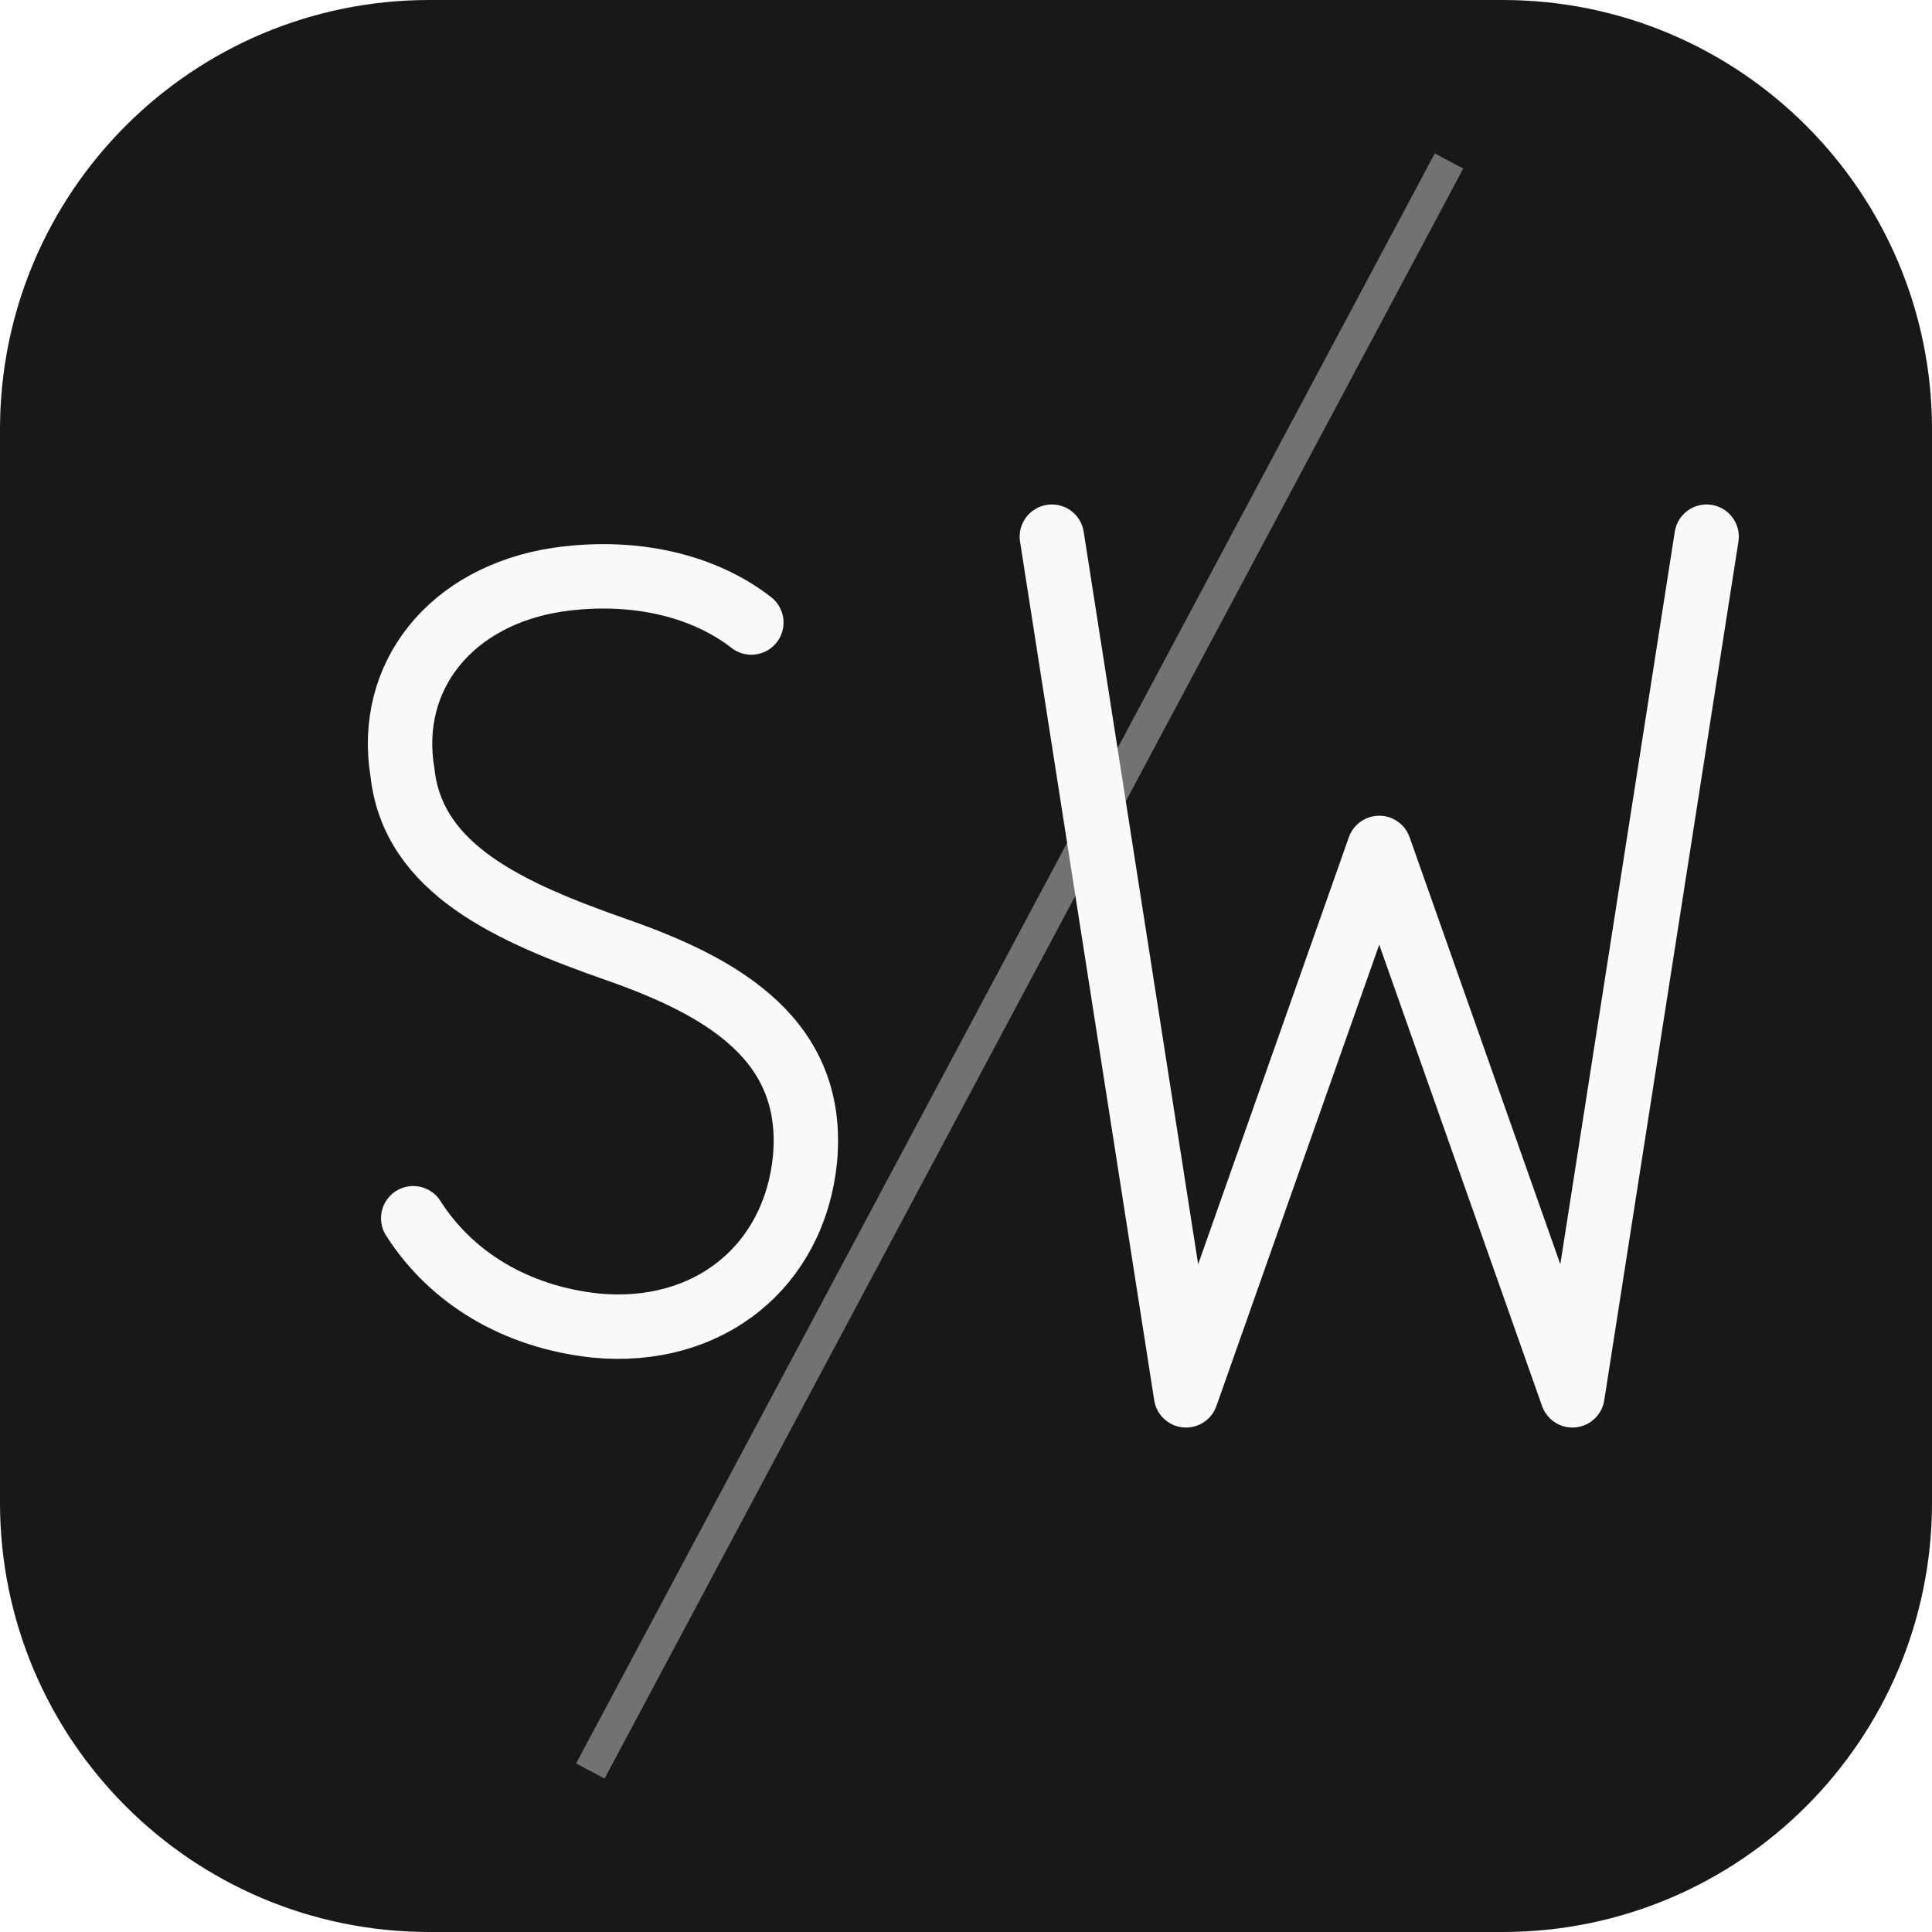
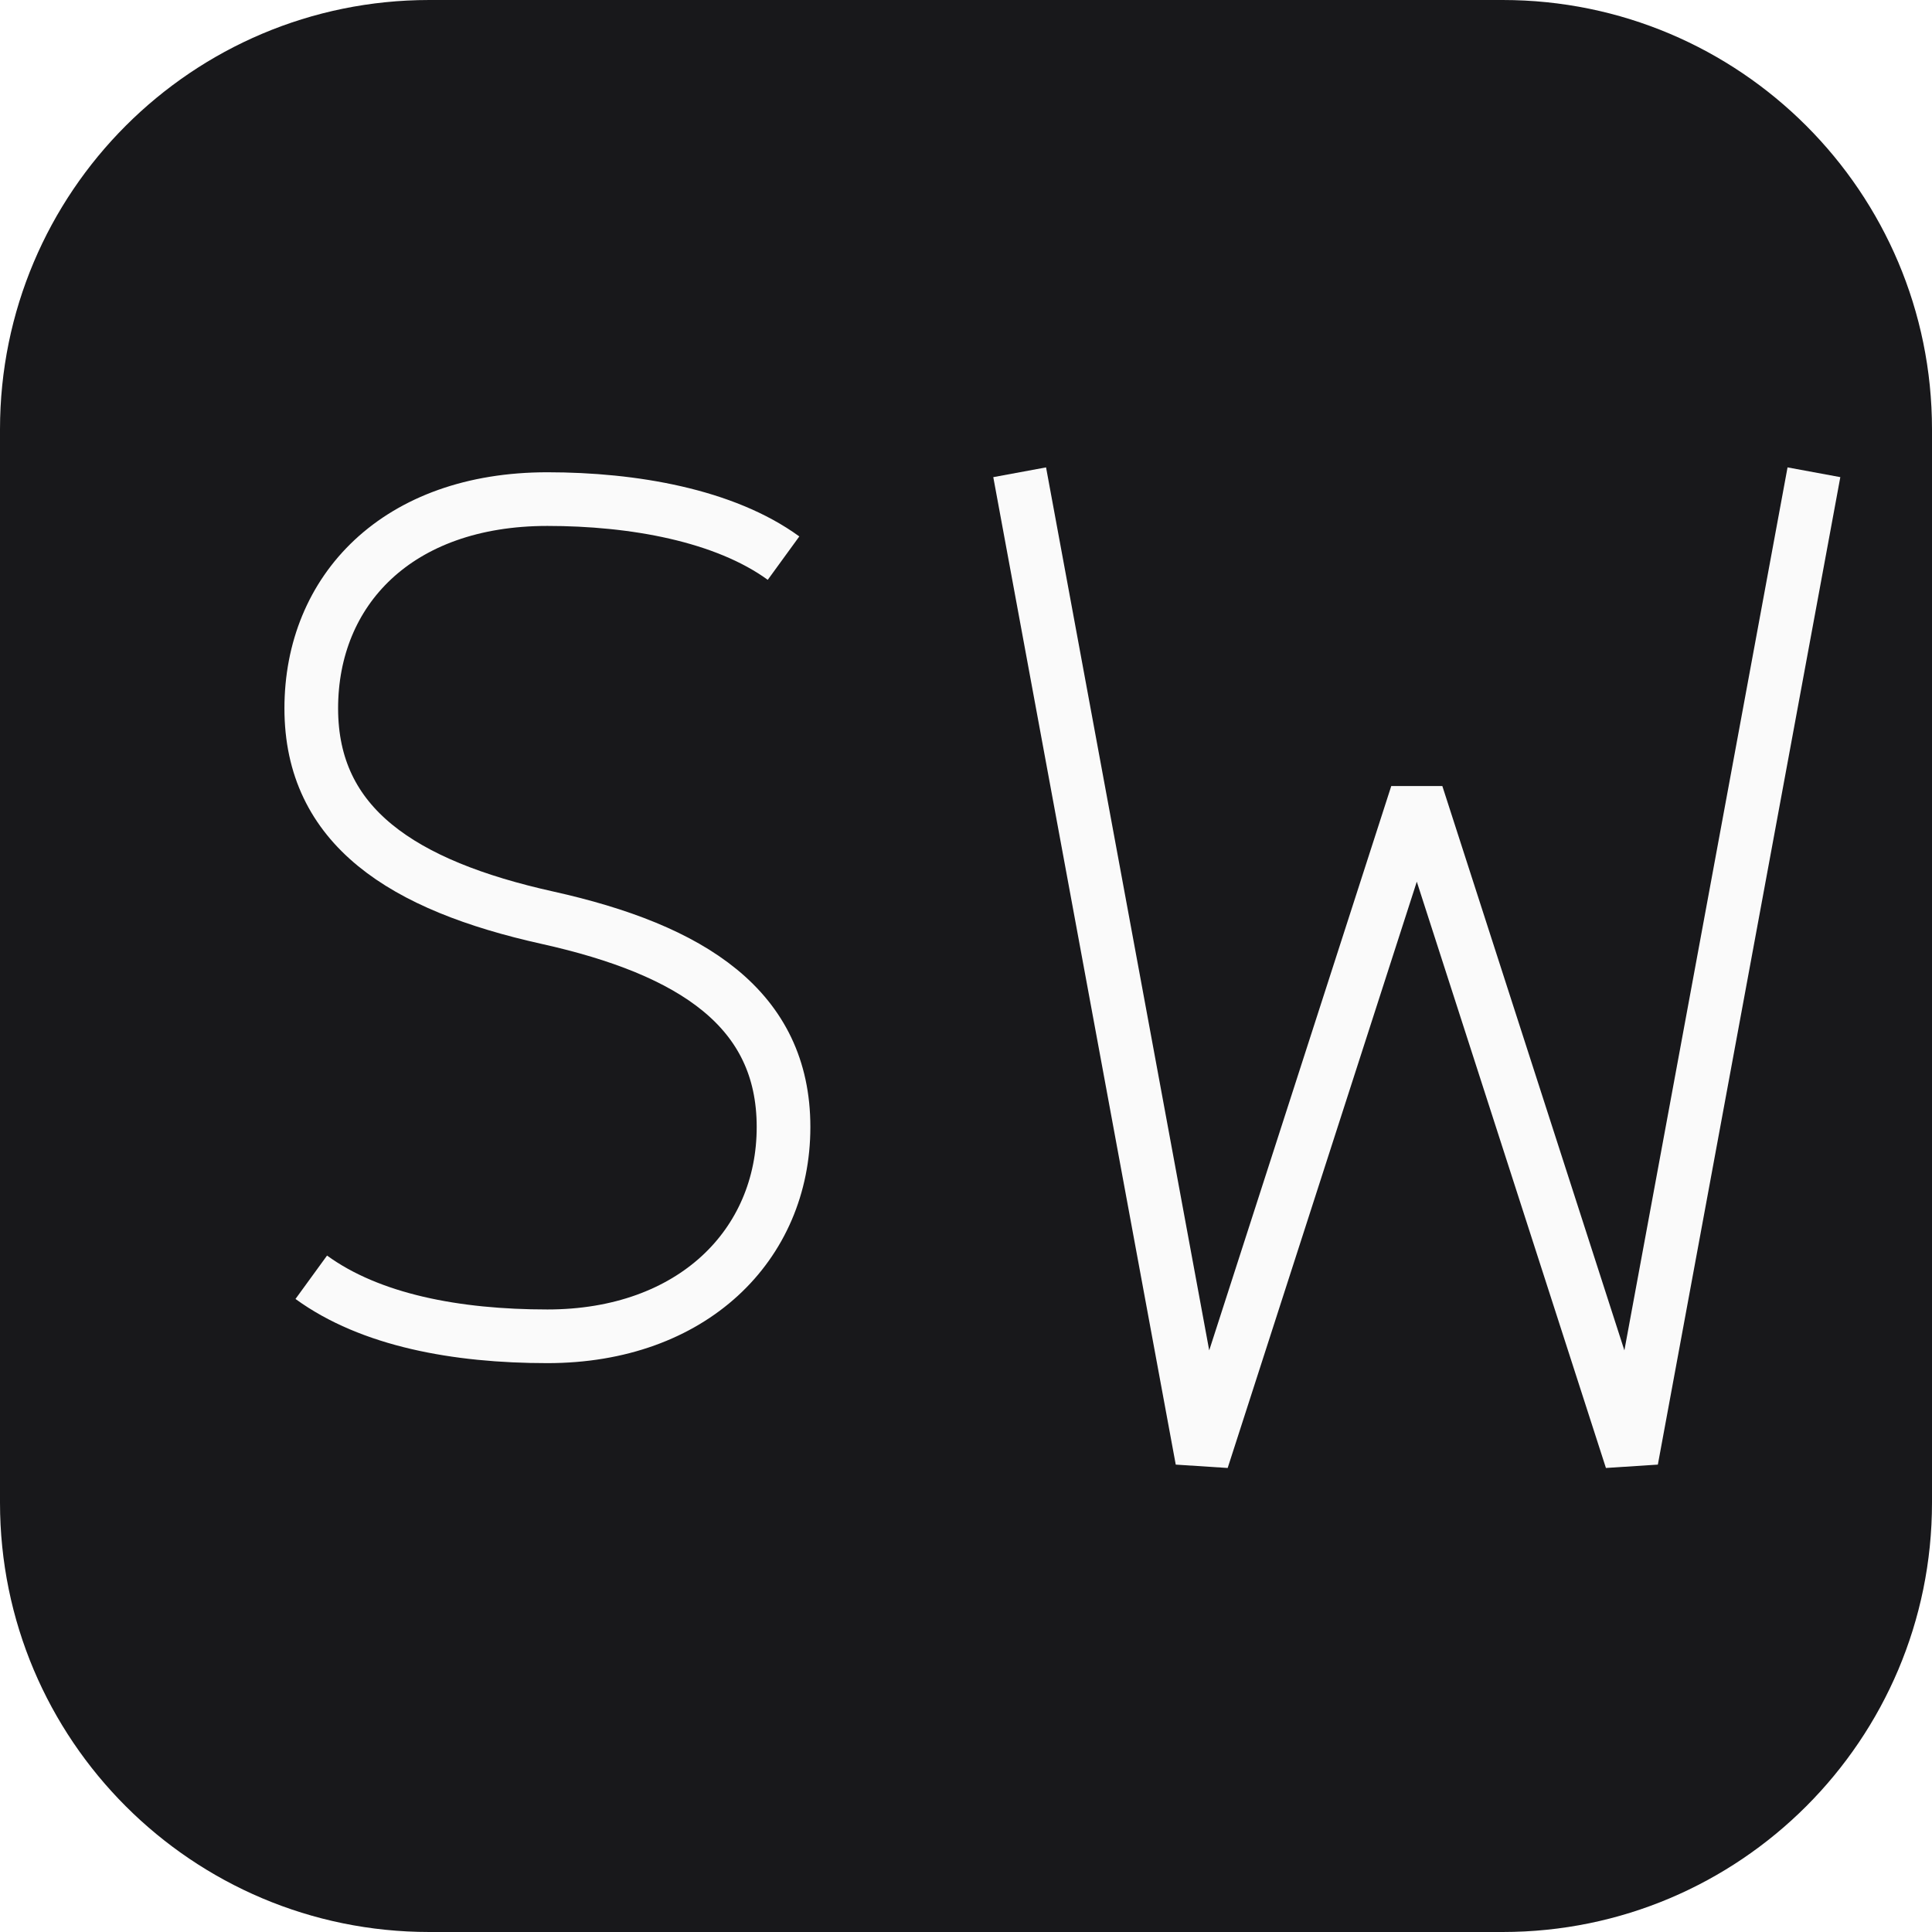
<svg xmlns="http://www.w3.org/2000/svg" width="180" height="180" viewBox="0 0 180 180" fill="none">
  <rect width="180" height="180" rx="40" fill="#18181b" />
-   <path d="M70 58c-4.5-3.5-11-5-18-4-10 1.5-16 9-14.5 18 1 9 10 13 20 16.5 10 3.5 18.5 8.5 17.5 19.5-1 10-9 16.5-19.5 15.5-7.5-.8-13.5-4.5-17-10" stroke="#fafafa" stroke-width="6" stroke-linecap="round" />
-   <path d="M98 50l12.5 80 18-51 18 51L159 50" stroke="#fafafa" stroke-width="6" stroke-linecap="round" stroke-linejoin="round" />
-   <line x1="55" y1="165" x2="135" y2="15" stroke="#fafafa" stroke-width="3" opacity="0.4" />
+   <path d="M73 52c-5.5-4-14-5.5-22-5.5-14 0-22 8.5-22 19.5s8.5 16.5 22 19.5c13.5 3 22 8.5 22 19.5s-8.5 19.5-22 19.5c-8.5 0-16.5-1.5-22-5.5" stroke="#fafafa" stroke-width="5" />
+   <path d="M95 44l17 92 20-62 20 62 17-92" stroke="#fafafa" stroke-width="5" stroke-linejoin="bevel" />
</svg>
